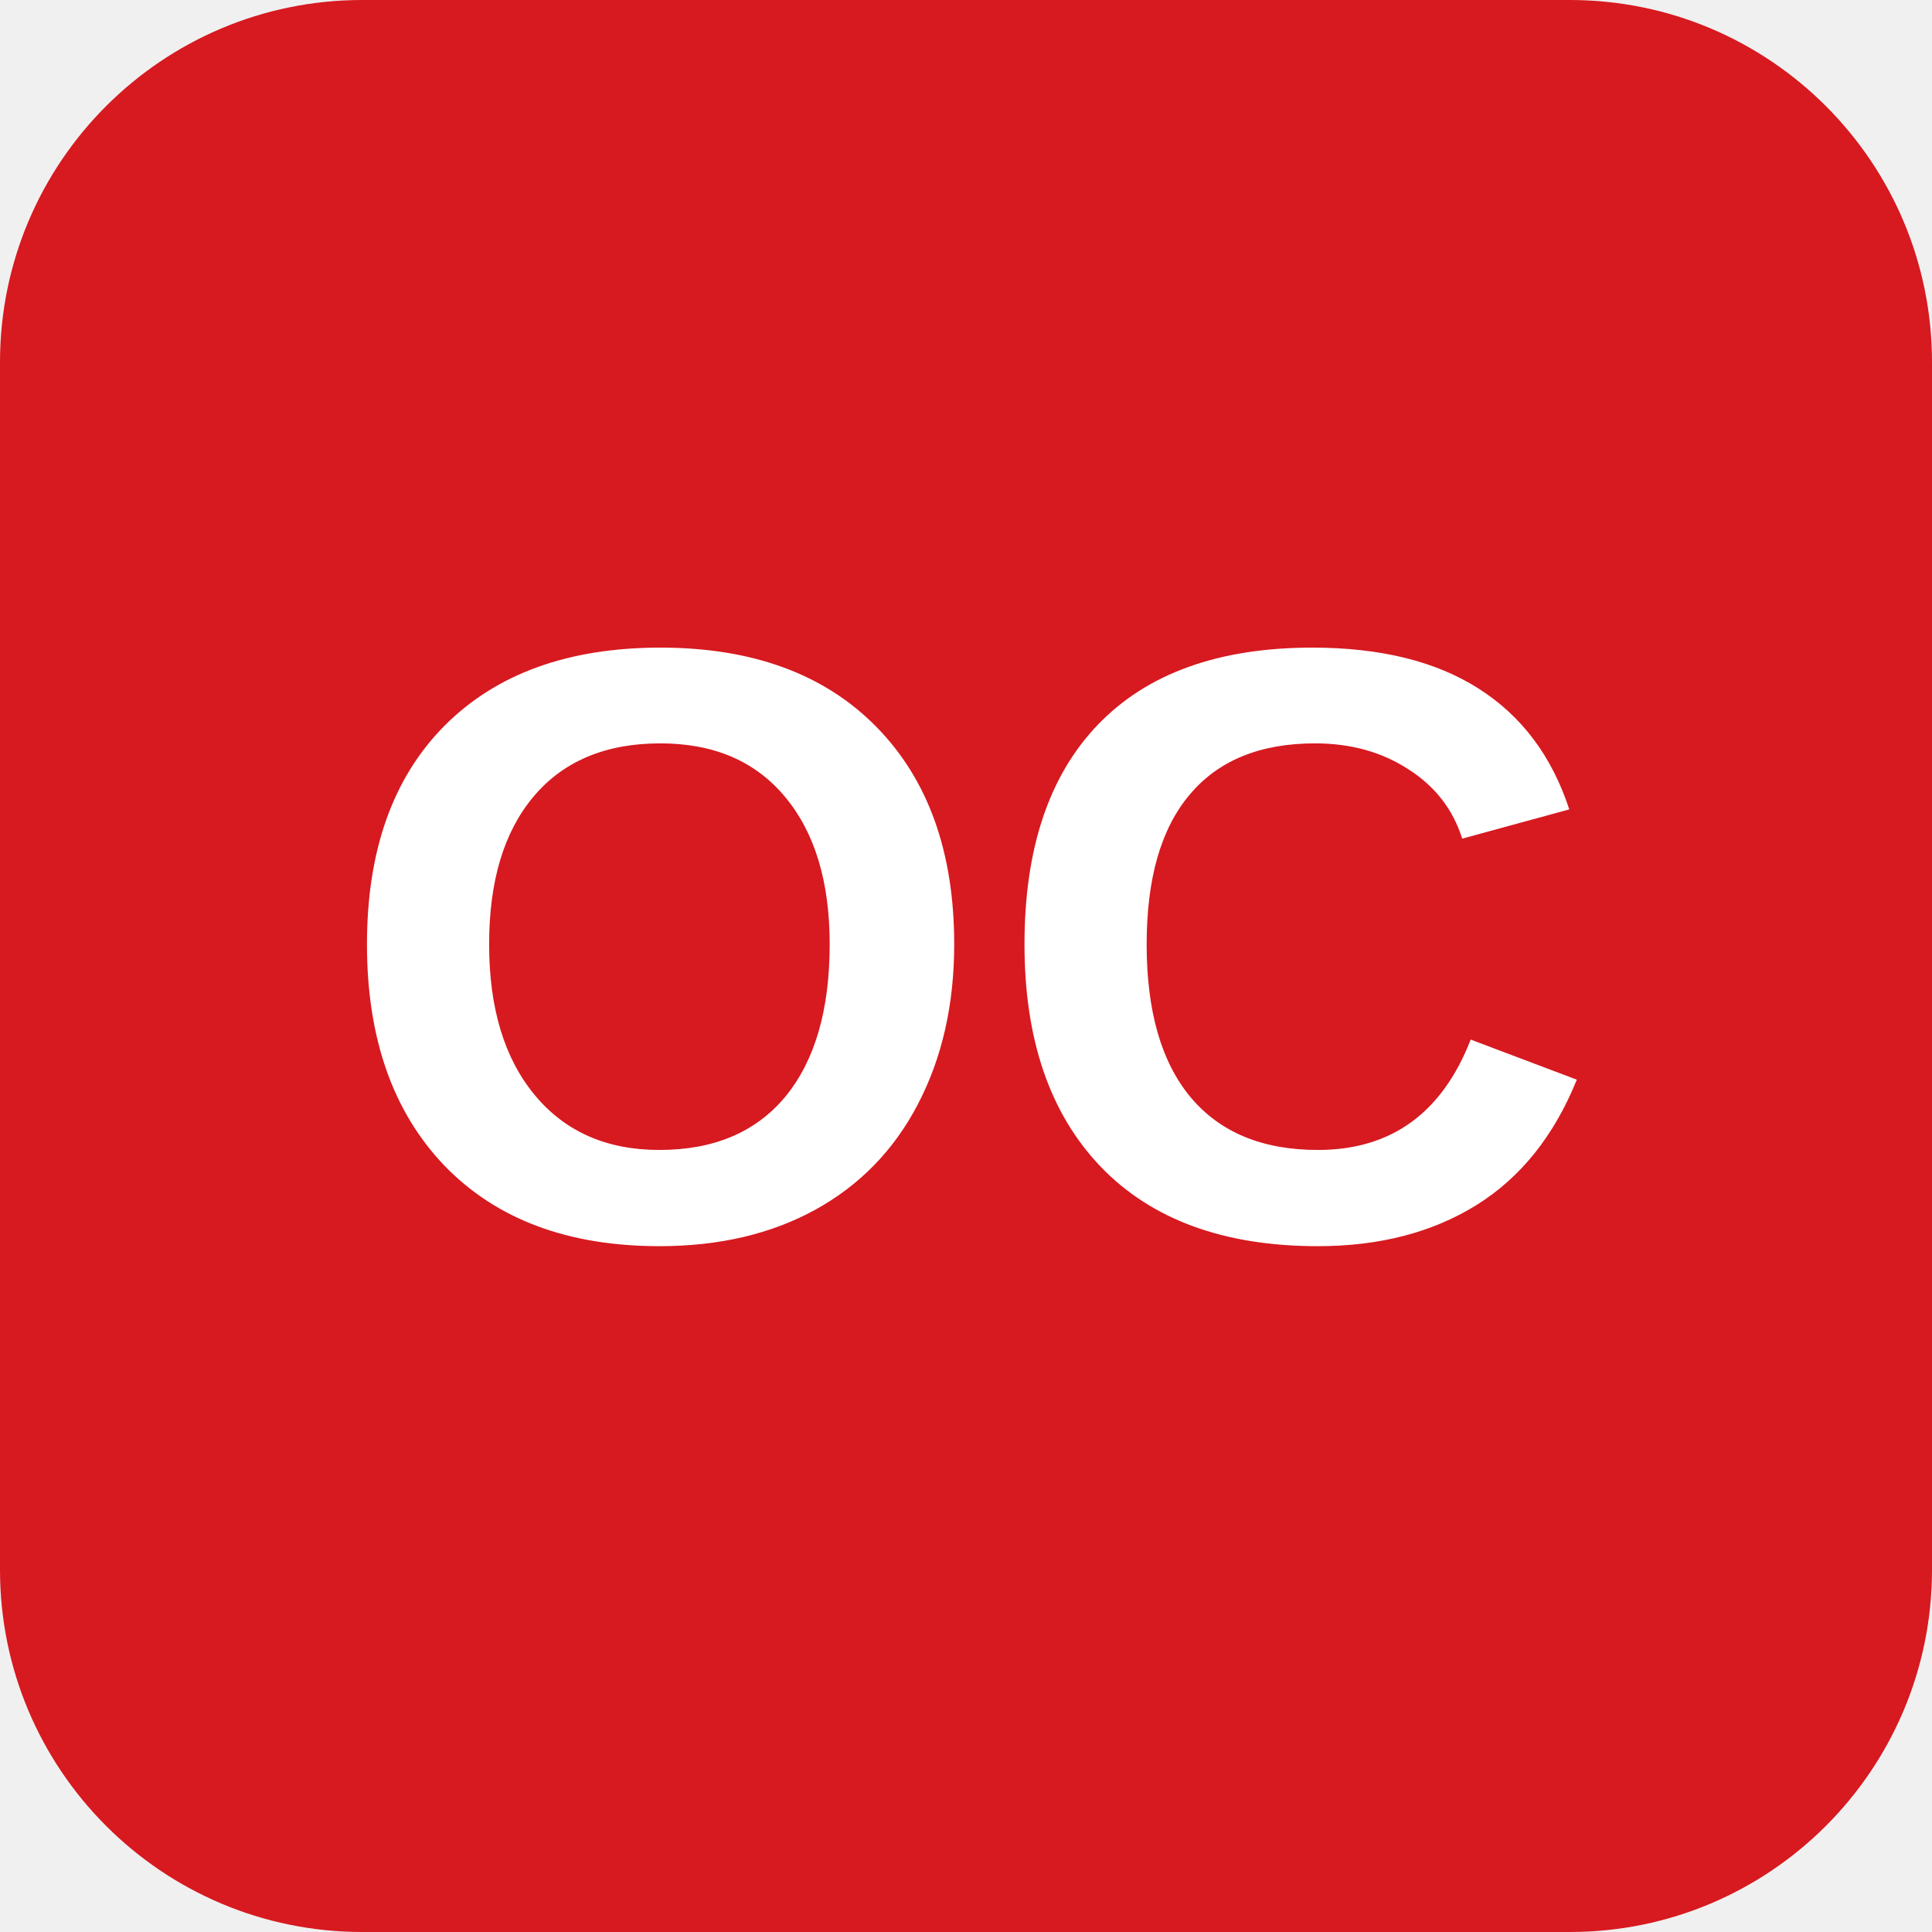
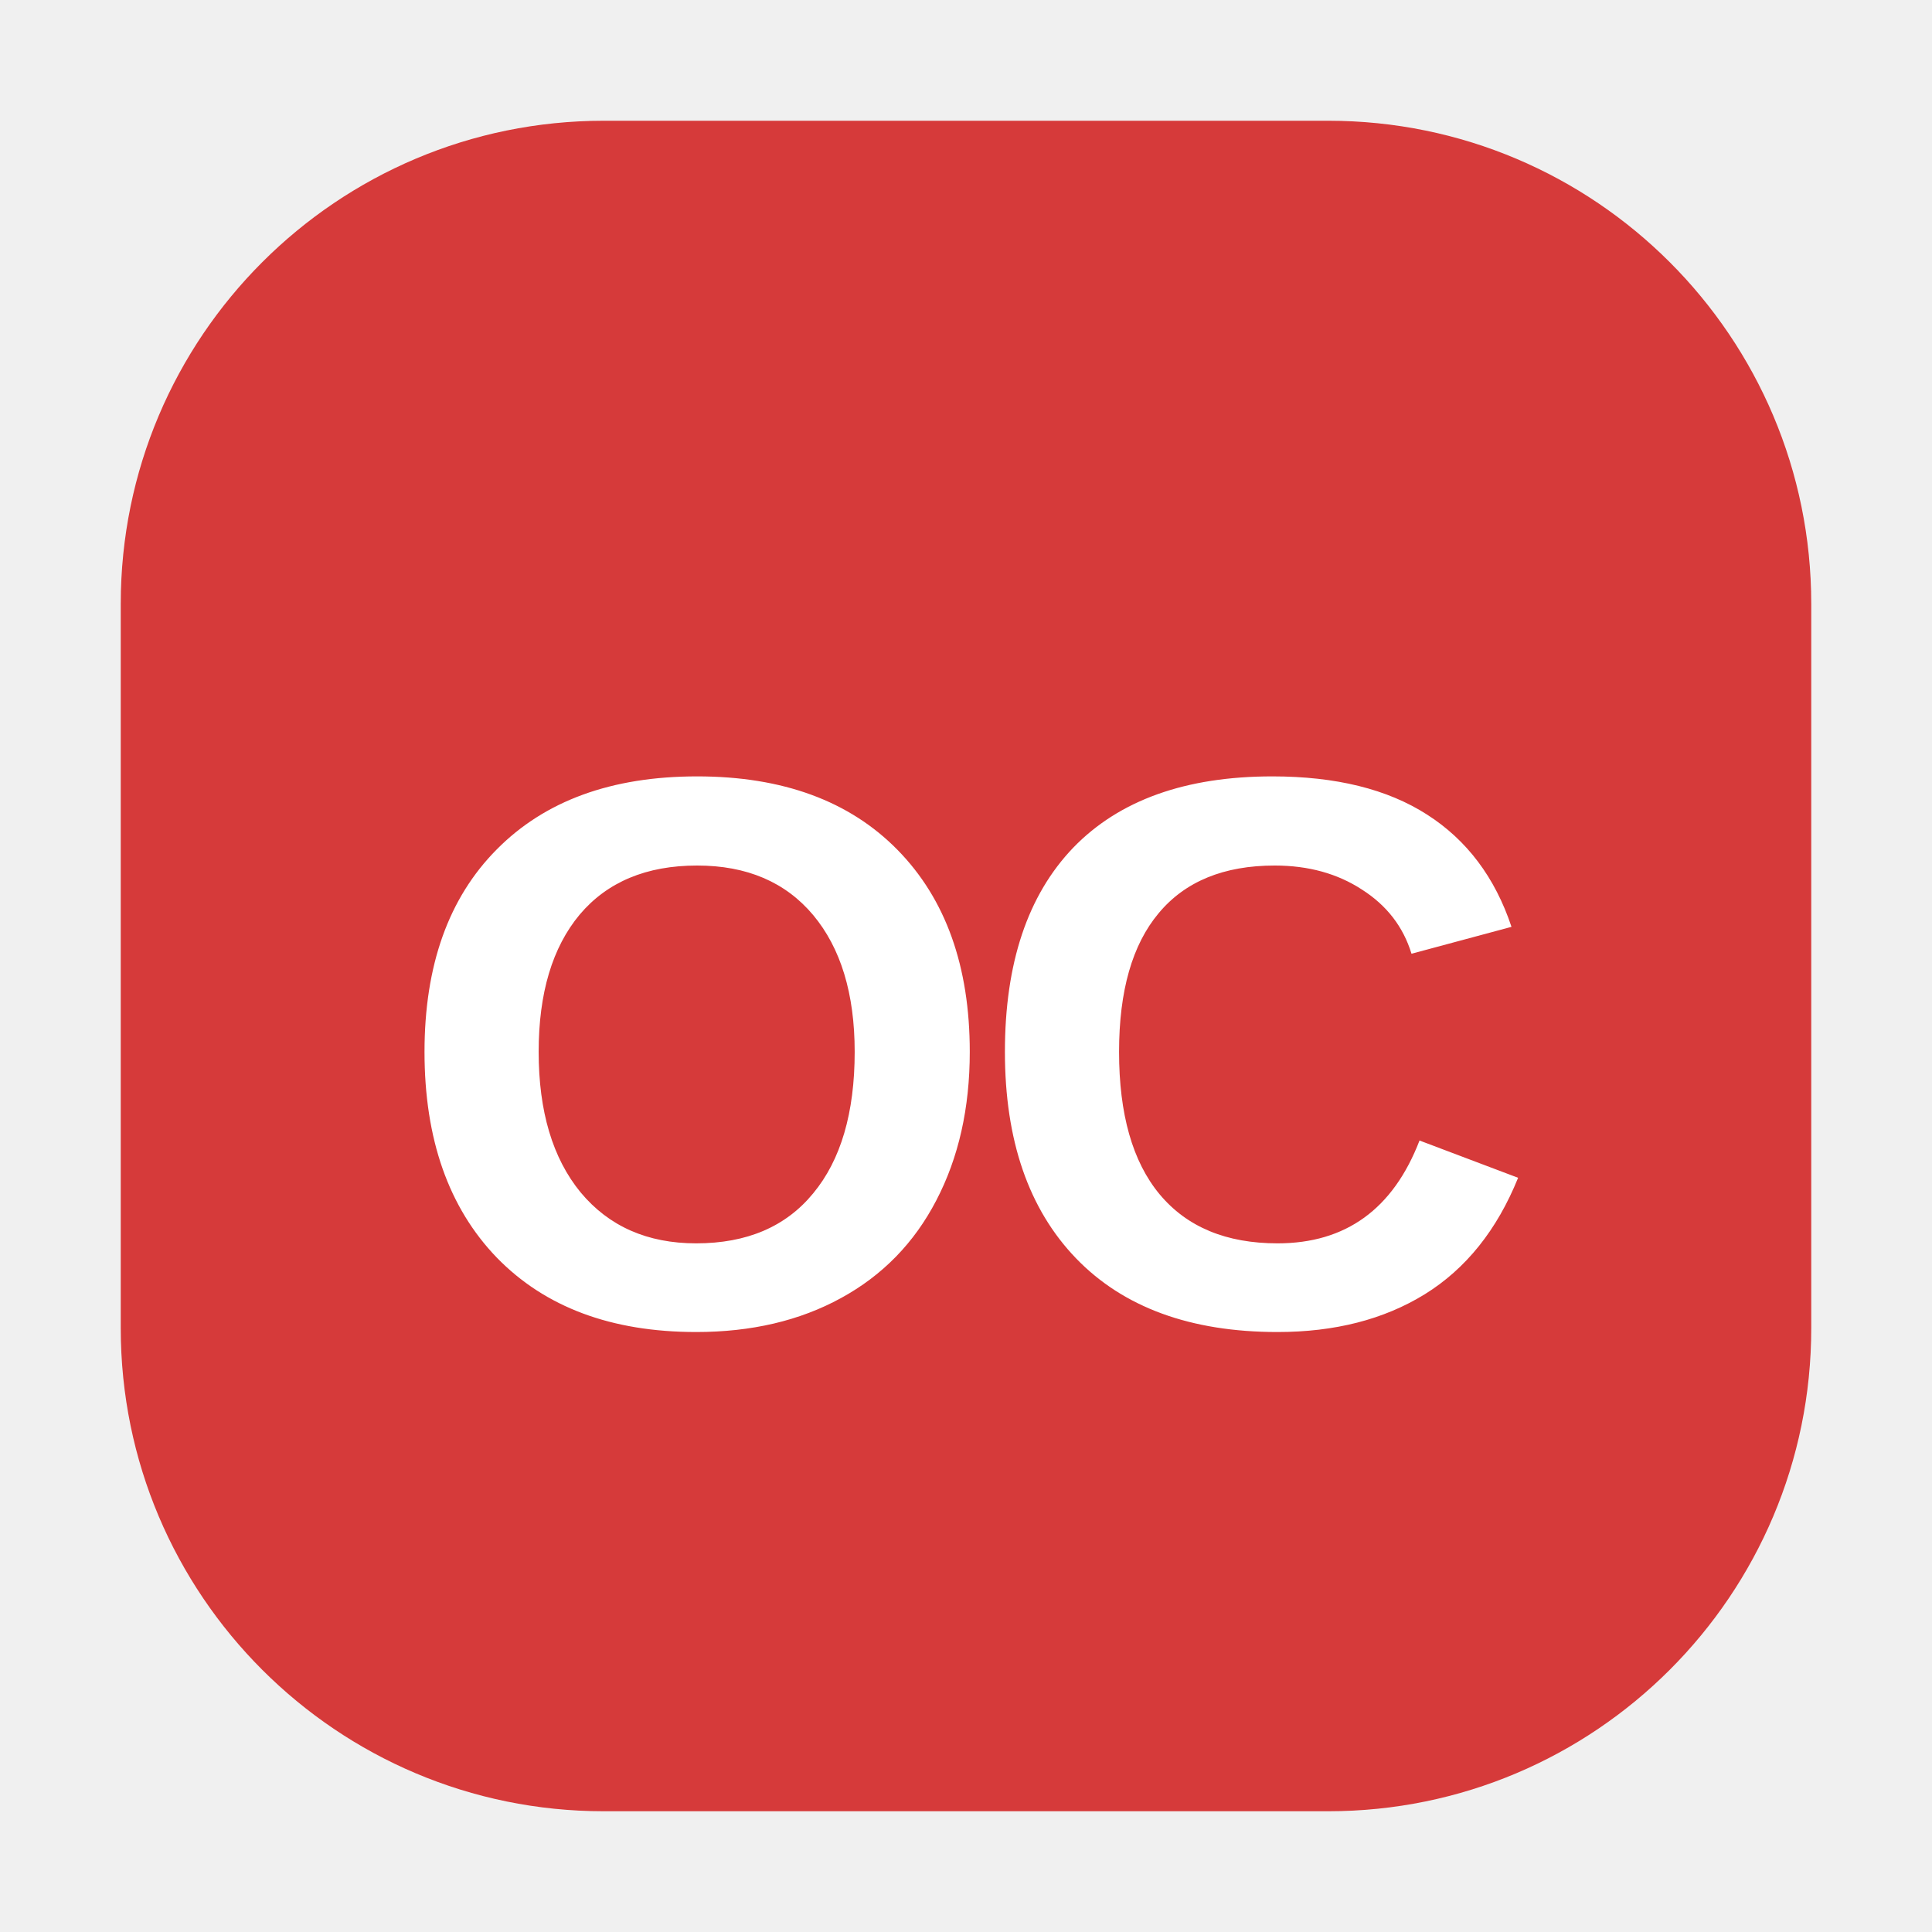
- <svg xmlns="http://www.w3.org/2000/svg" viewBox="0 0 64 64">
-   <rect width="64" height="64" rx="12" fill="#d71920" />
-   <text x="32" y="41" text-anchor="middle" font-size="28" font-family="Arial, sans-serif" font-weight="700" fill="#ffffff">OC</text>
+ <svg xmlns="http://www.w3.org/2000/svg" viewBox="0 0 64 64" role="img" aria-label="Oddych Chat logo">
+   <rect x="4" y="4" width="56" height="56" rx="16" fill="#d63a3a" />
+   <text x="32" y="36.5" text-anchor="middle" dominant-baseline="middle" font-size="26" font-weight="900" fill="#ffffff" font-family="Arial, Segoe UI, sans-serif" letter-spacing="-1">OC</text>
</svg>
